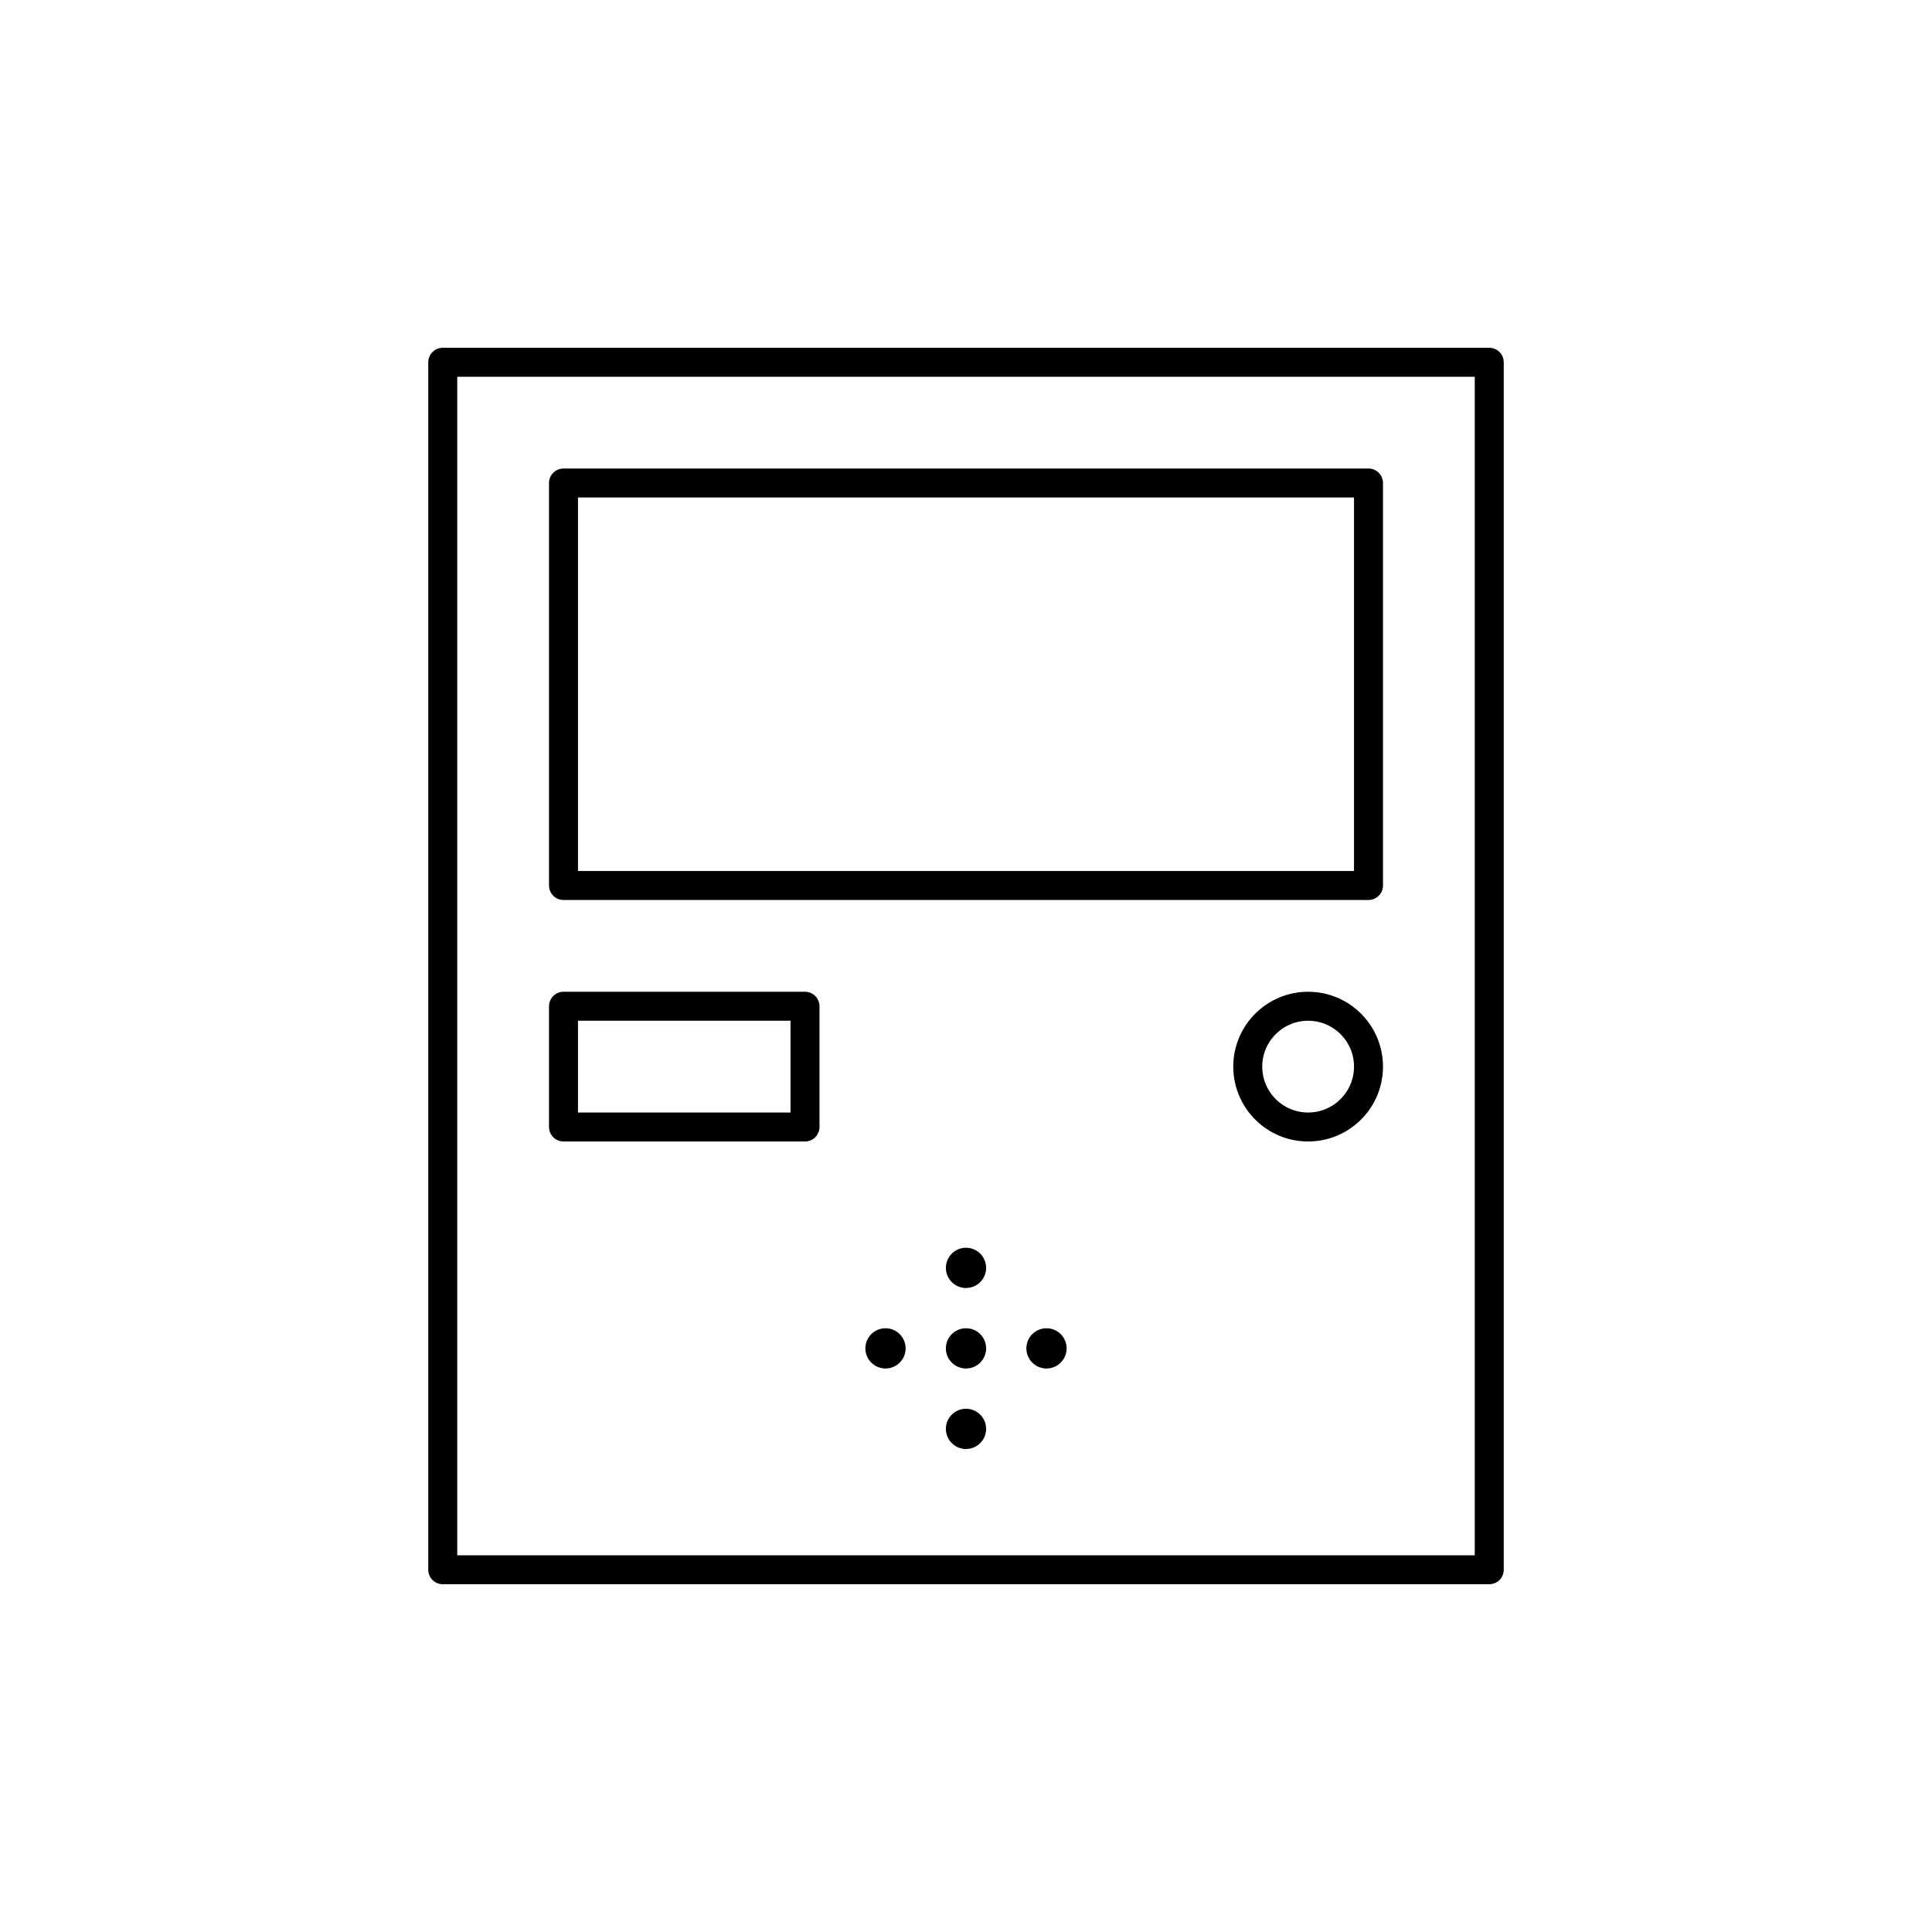
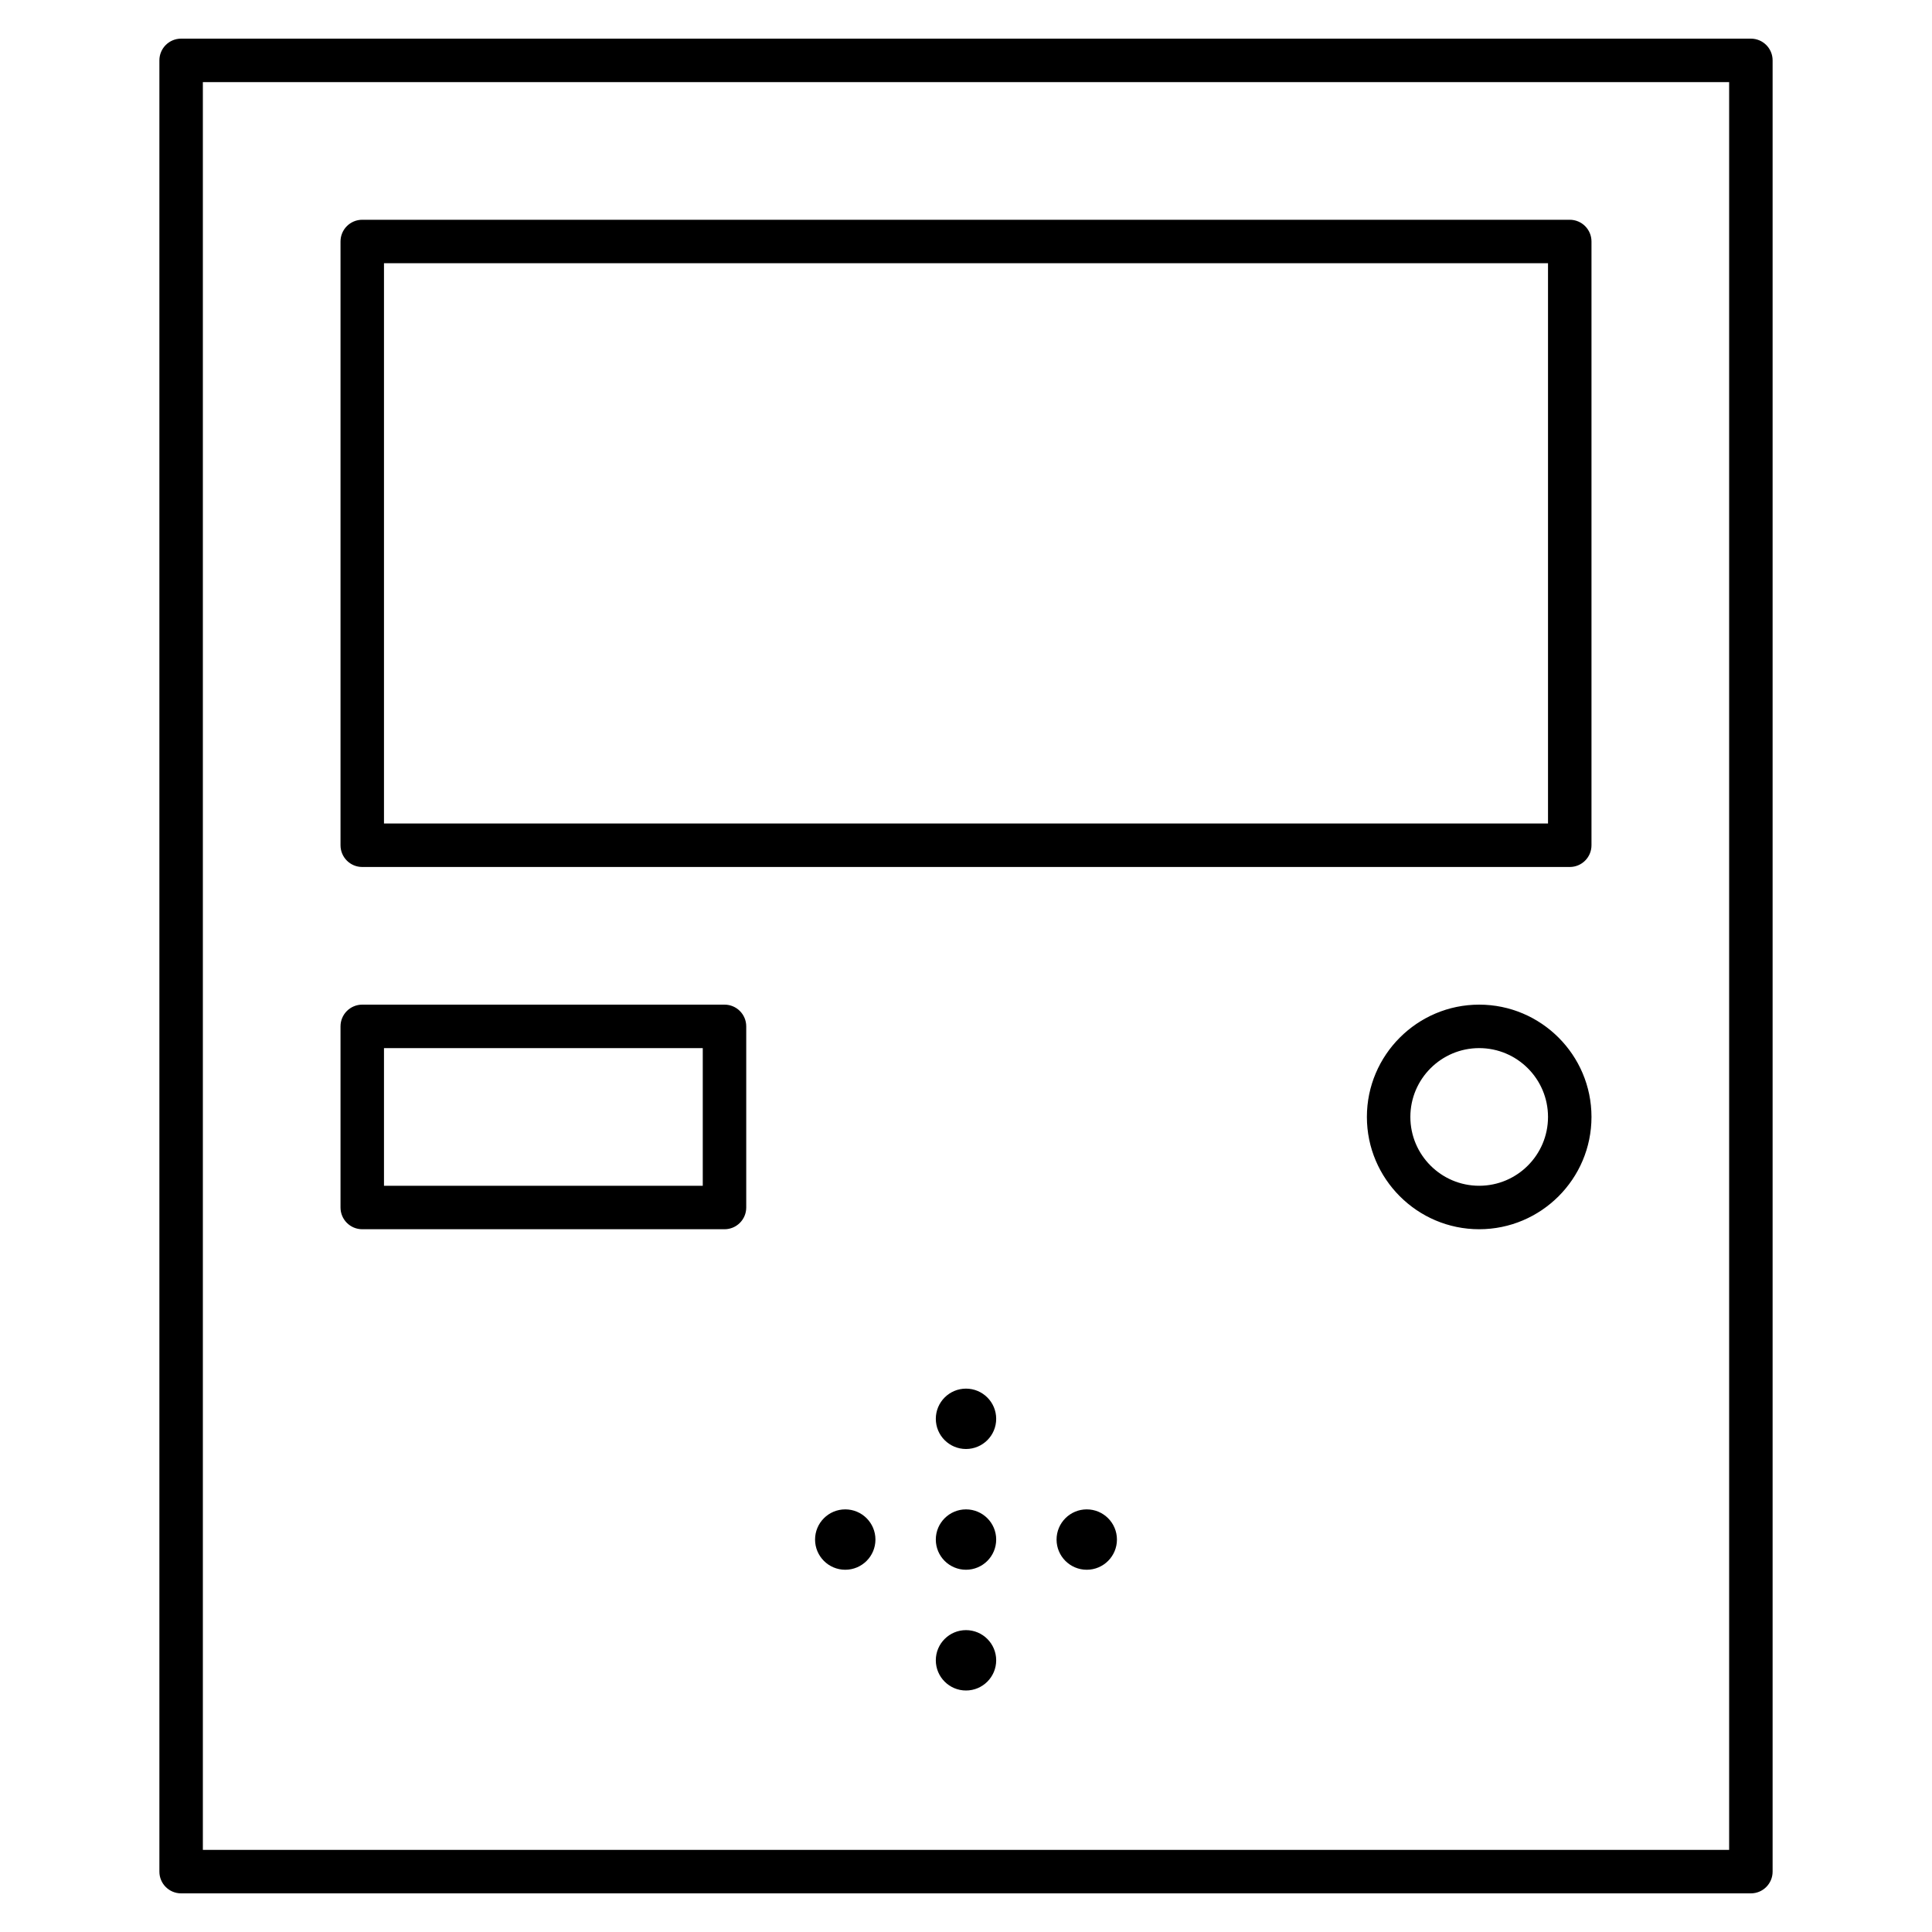
- <svg xmlns="http://www.w3.org/2000/svg" version="1.1" x="0px" y="0px" viewBox="0 0 48 48" style="enable-background:new 0 0 48 48;" xml:space="preserve">
-   <g id="intercom">
-     <g id="intercom_1_">
-       <path d="M24.5,33.5c0,0.276-0.224,0.5-0.5,0.5s-0.5-0.224-0.5-0.5S23.724,33,24,33S24.5,33.224,24.5,33.5z M24,31    c-0.276,0-0.5,0.224-0.5,0.5S23.724,32,24,32s0.5-0.224,0.5-0.5S24.276,31,24,31z M24,35c-0.276,0-0.5,0.224-0.5,0.5    S23.724,36,24,36s0.5-0.224,0.5-0.5S24.276,35,24,35z M26,33c-0.276,0-0.5,0.224-0.5,0.5S25.724,34,26,34s0.5-0.224,0.5-0.5    S26.276,33,26,33z M22,33c-0.276,0-0.5,0.224-0.5,0.5S21.724,34,22,34s0.5-0.224,0.5-0.5S22.276,33,22,33z" />
-       <path style="fill:none;stroke:#000000;stroke-width:0.72;stroke-linejoin:round;stroke-miterlimit:10;" d="M34,26.5    c0,0.828-0.672,1.5-1.5,1.5S31,27.328,31,26.5s0.672-1.5,1.5-1.5S34,25.672,34,26.5z M37,9H11v30h26V9z M34,12H14v10h20V12z     M20,25h-6v3h6V25z" />
-     </g>
-   </g>
-   <g id="Layer_1">
- </g>
+ <svg xmlns="http://www.w3.org/2000/svg" version="1.1" id="Layer_1" x="0px" y="0px" viewBox="0 0 32 32" style="enable-background:new 0 0 32 32;" xml:space="preserve">
+   <path id="intercom_1_" d="M16.5,25.5c0,0.276-0.224,0.5-0.5,0.5s-0.5-0.224-0.5-0.5S15.724,25,16,25  C16.276,25,16.5,25.224,16.5,25.5z M16,23c-0.276,0-0.5,0.224-0.5,0.5S15.724,24,16,24c0.276,0,0.5-0.224,0.5-0.5S16.276,23,16,23z   M16,27c-0.276,0-0.5,0.224-0.5,0.5S15.724,28,16,28c0.276,0,0.5-0.224,0.5-0.5S16.276,27,16,27z M18,25c-0.276,0-0.5,0.224-0.5,0.5  S17.724,26,18,26s0.5-0.224,0.5-0.5S18.276,25,18,25z M14,25c-0.276,0-0.5,0.224-0.5,0.5S13.724,26,14,26s0.5-0.224,0.5-0.5  S14.276,25,14,25z M29,31.36H3c-0.199,0-0.36-0.161-0.36-0.36V1c0-0.199,0.161-0.36,0.36-0.36h26c0.199,0,0.36,0.161,0.36,0.36v30  C29.36,31.199,29.199,31.36,29,31.36z M3.36,30.64h25.28V1.36H3.36V30.64z M24.5,20.36c-1.025,0-1.86-0.835-1.86-1.86  s0.835-1.86,1.86-1.86s1.86,0.834,1.86,1.86S25.525,20.36,24.5,20.36z M24.5,17.36c-0.629,0-1.14,0.511-1.14,1.14  s0.511,1.14,1.14,1.14s1.14-0.511,1.14-1.14S25.129,17.36,24.5,17.36z M12,20.36H6c-0.199,0-0.36-0.161-0.36-0.36v-3  c0-0.199,0.161-0.36,0.36-0.36h6c0.199,0,0.36,0.161,0.36,0.36v3C12.36,20.199,12.199,20.36,12,20.36z M6.36,19.64h5.28v-2.28H6.36  V19.64z M26,14.36H6c-0.199,0-0.36-0.161-0.36-0.36V4c0-0.199,0.161-0.36,0.36-0.36h20c0.199,0,0.36,0.161,0.36,0.36v10  C26.36,14.199,26.199,14.36,26,14.36z M6.36,13.64h19.28V4.36H6.36V13.64z" />
+   <rect id="_Transparent_Rectangle" style="fill:none;" width="32" height="32" />
</svg>
